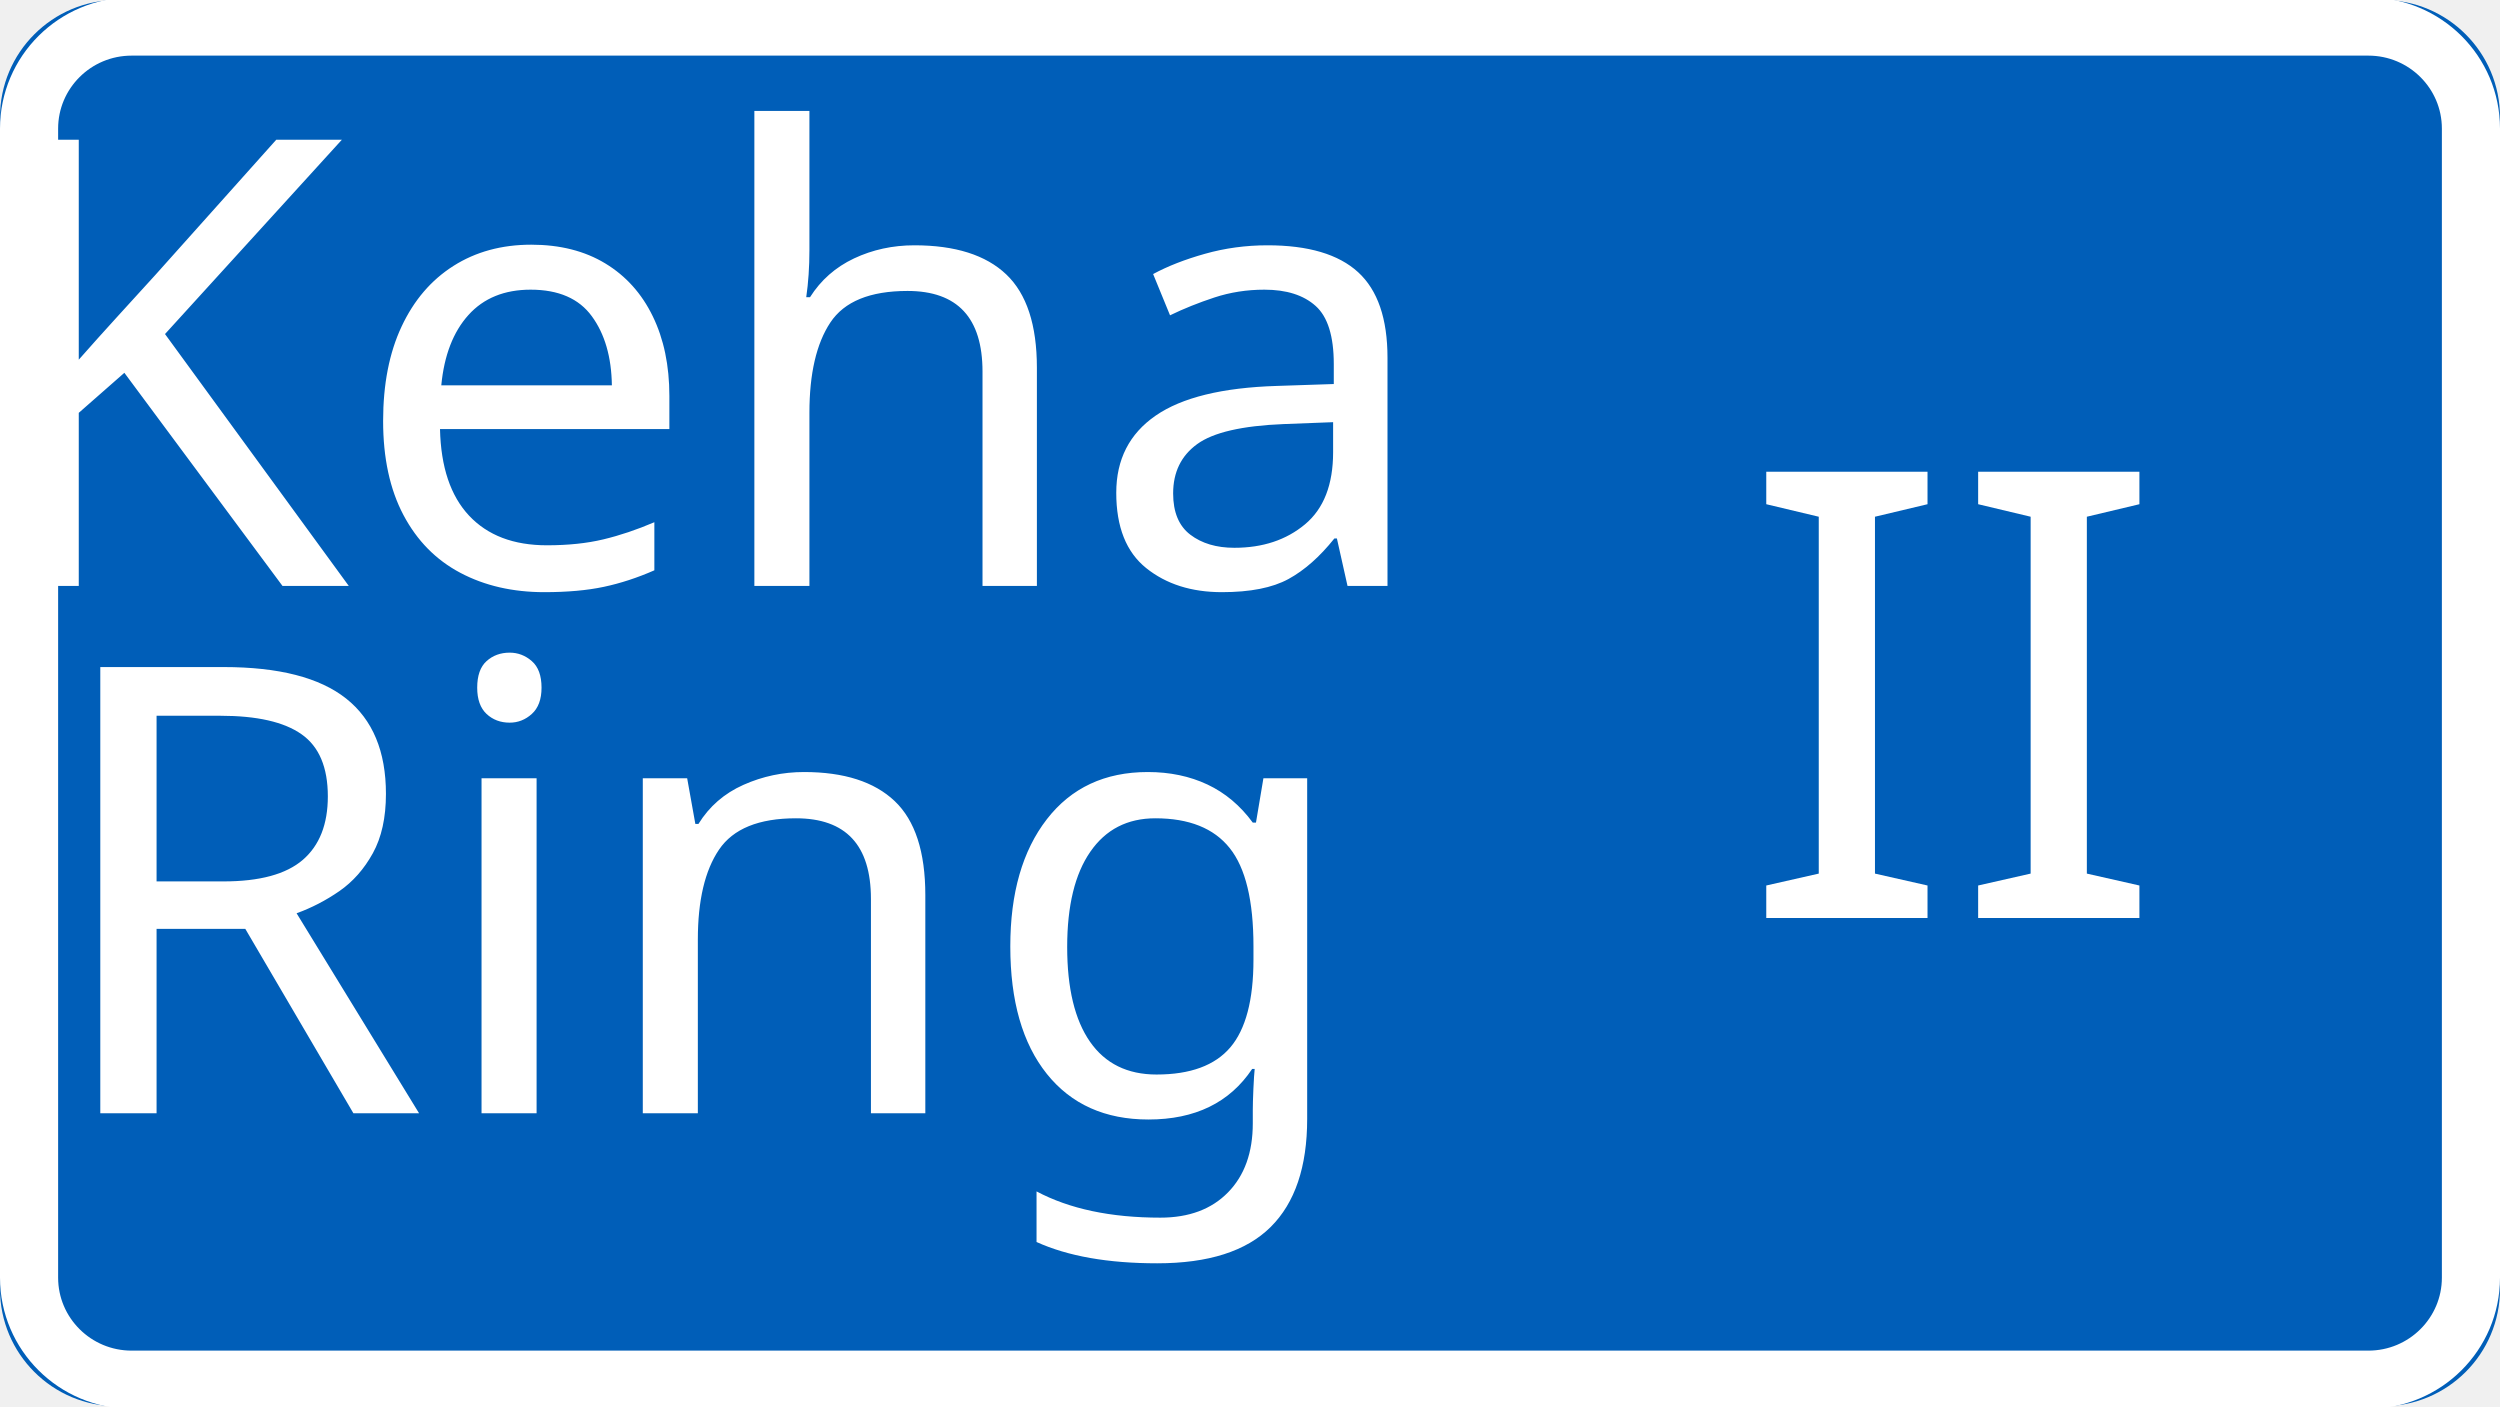
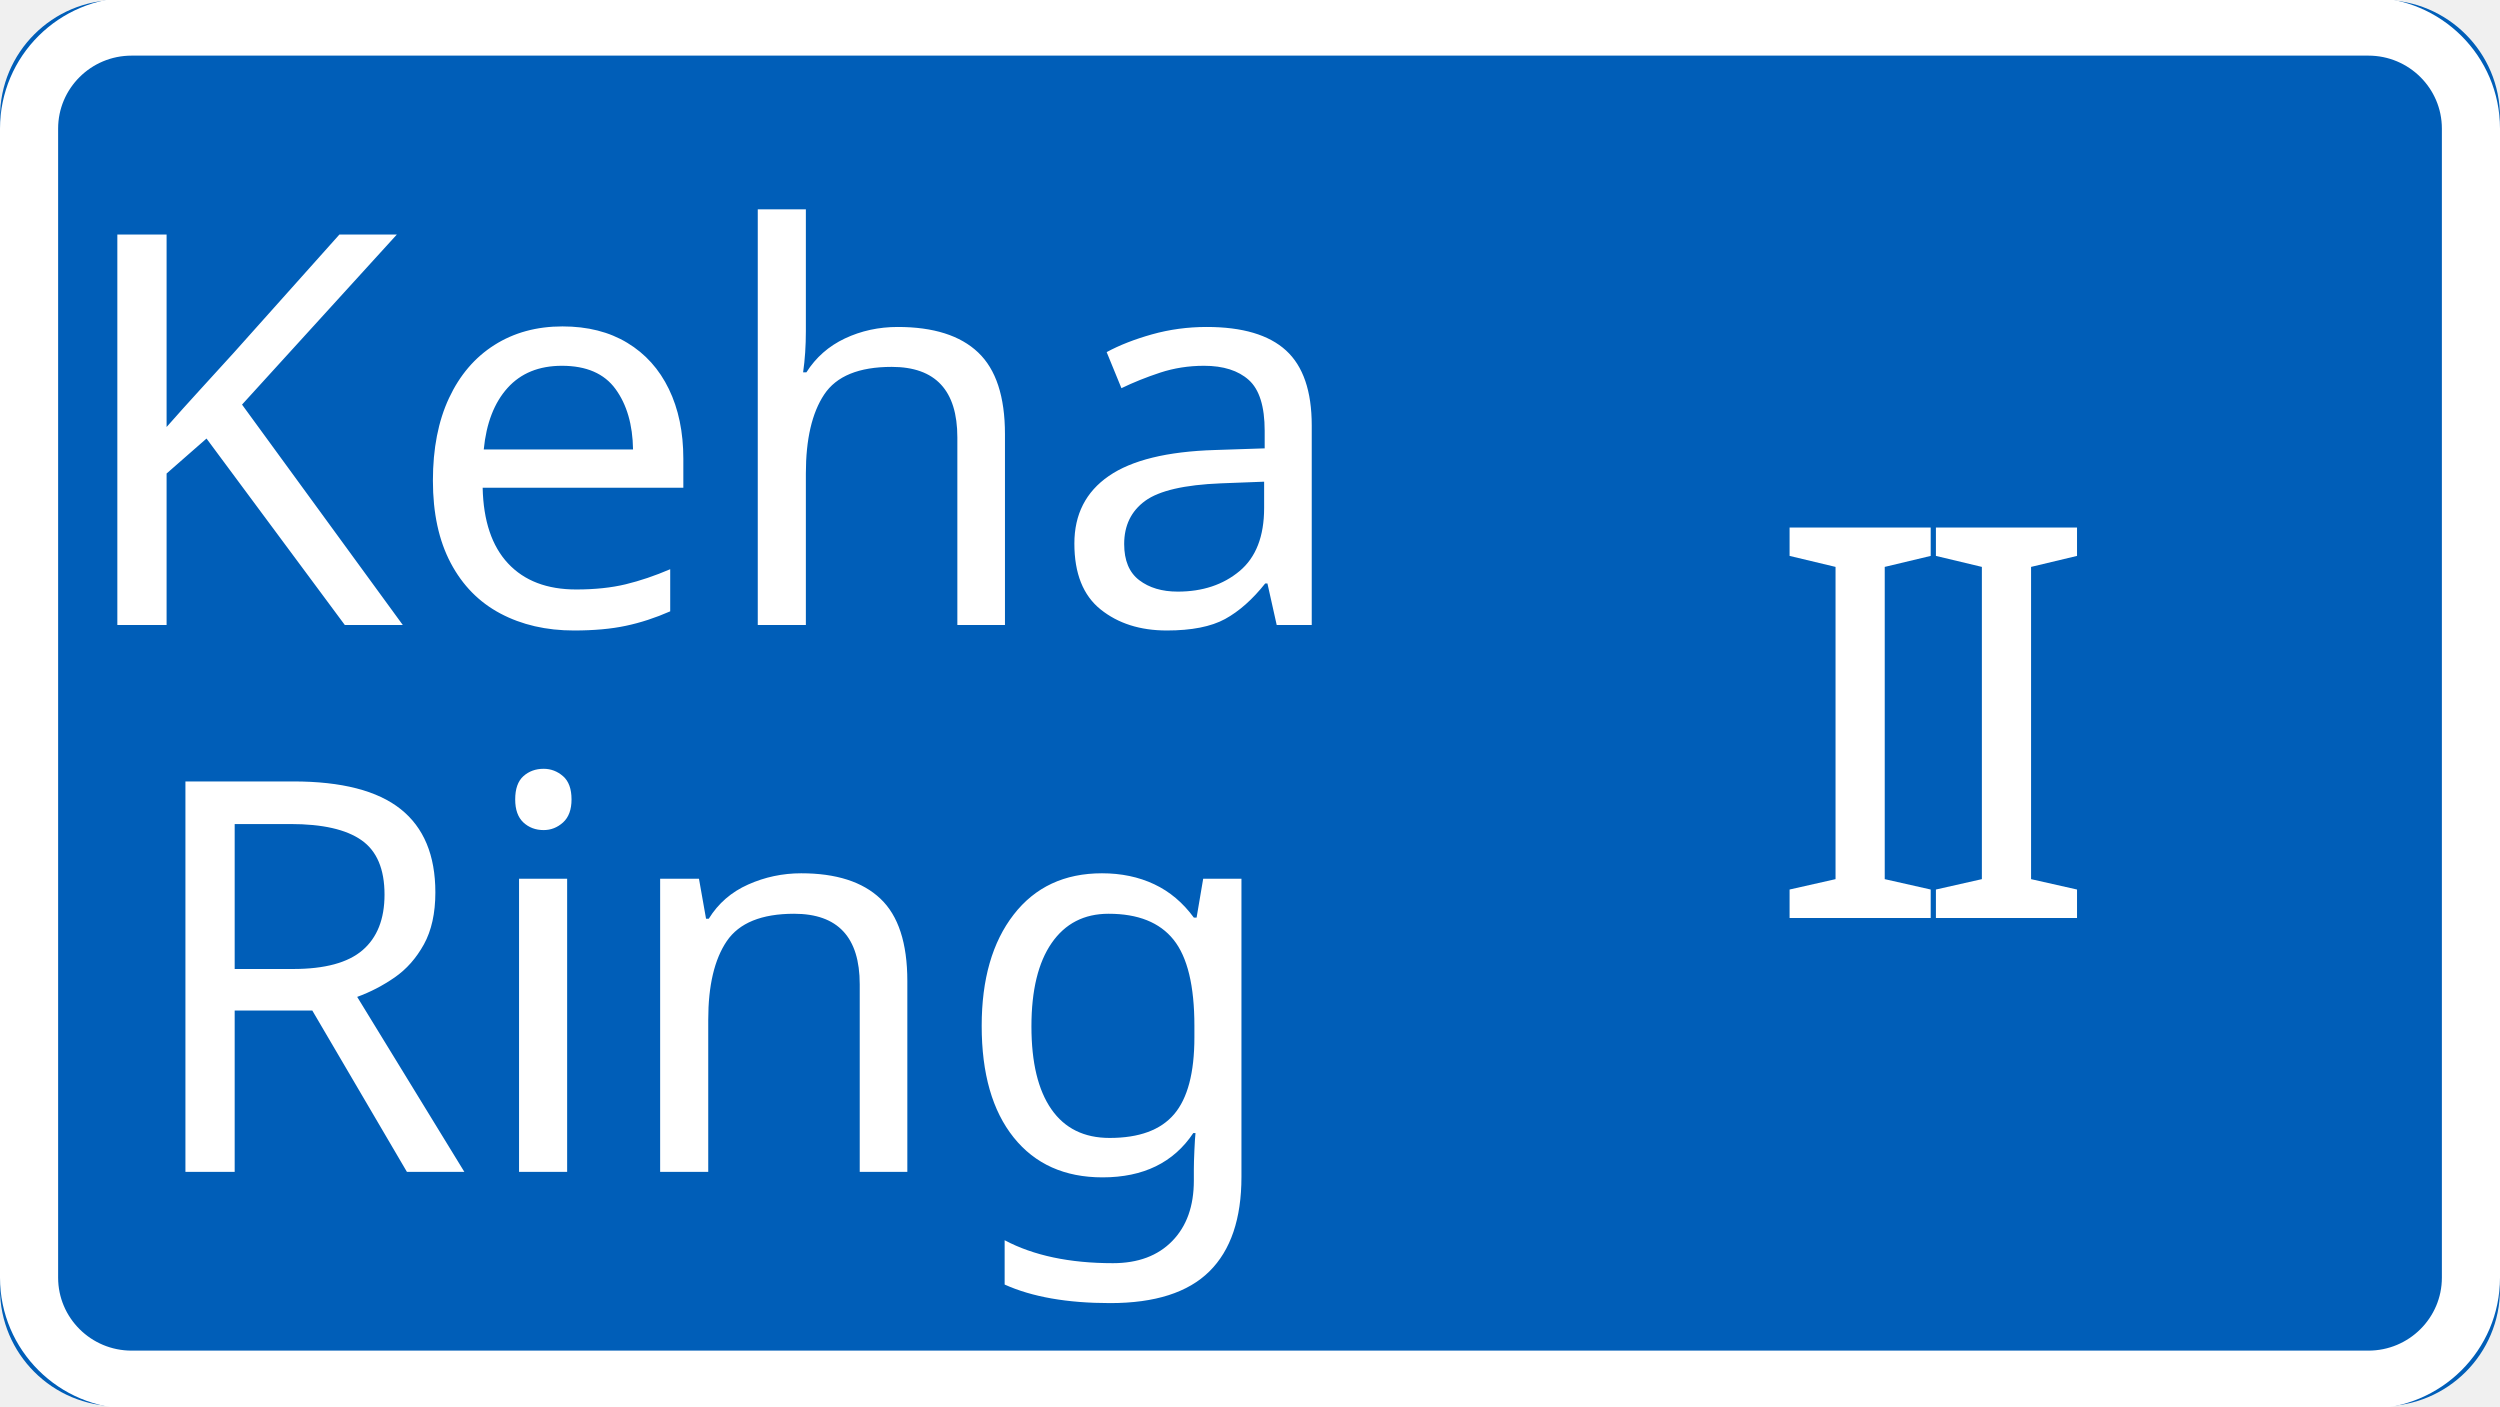
<svg xmlns="http://www.w3.org/2000/svg" width="640" height="360" viewBox="0 0 640 360">
  <g transform="scale(-1-1)">
    <rect width="640" height="360" x="-640" y="-360" rx="30" fill="#005eb8" />
    <rect ry="26.13" rx="26.26" y="-353.2" x="-632.56" height="346.4" width="625.12" fill="none" stroke="#fff" stroke-linejoin="round" stroke-linecap="square" stroke-width="14.88" />
  </g>
-   <text x="315.42" y="152.87" font-family="'Roadgeek 2005 Mittelschrift'" letter-spacing="0" word-spacing="0" text-anchor="middle" text-align="center" fill="#fff" line-height="100%" font-size="160">
-     <tspan x="200" y="150">
+   <text x="315.42" y="152.87" font-family="'Tie'" letter-spacing="0" word-spacing="0" text-anchor="middle" text-align="center" fill="#fff" line-height="100%" font-size="140">
+     <tspan x="200" y="160">
      <tspan line-height="84%">Keha</tspan>
    </tspan>
-     <tspan x="200" y="285" line-height="84%">Ring</tspan>
-     <tspan x="500" y="235">
-       <tspan line-height="84%">II</tspan>
-     </tspan>
+     <tspan x="200" y="300" line-height="84%">Ring</tspan>
+     <tspan x="495" y="235" line-height="84%" letter-spacing="-10">II</tspan>
  </text>
</svg>
